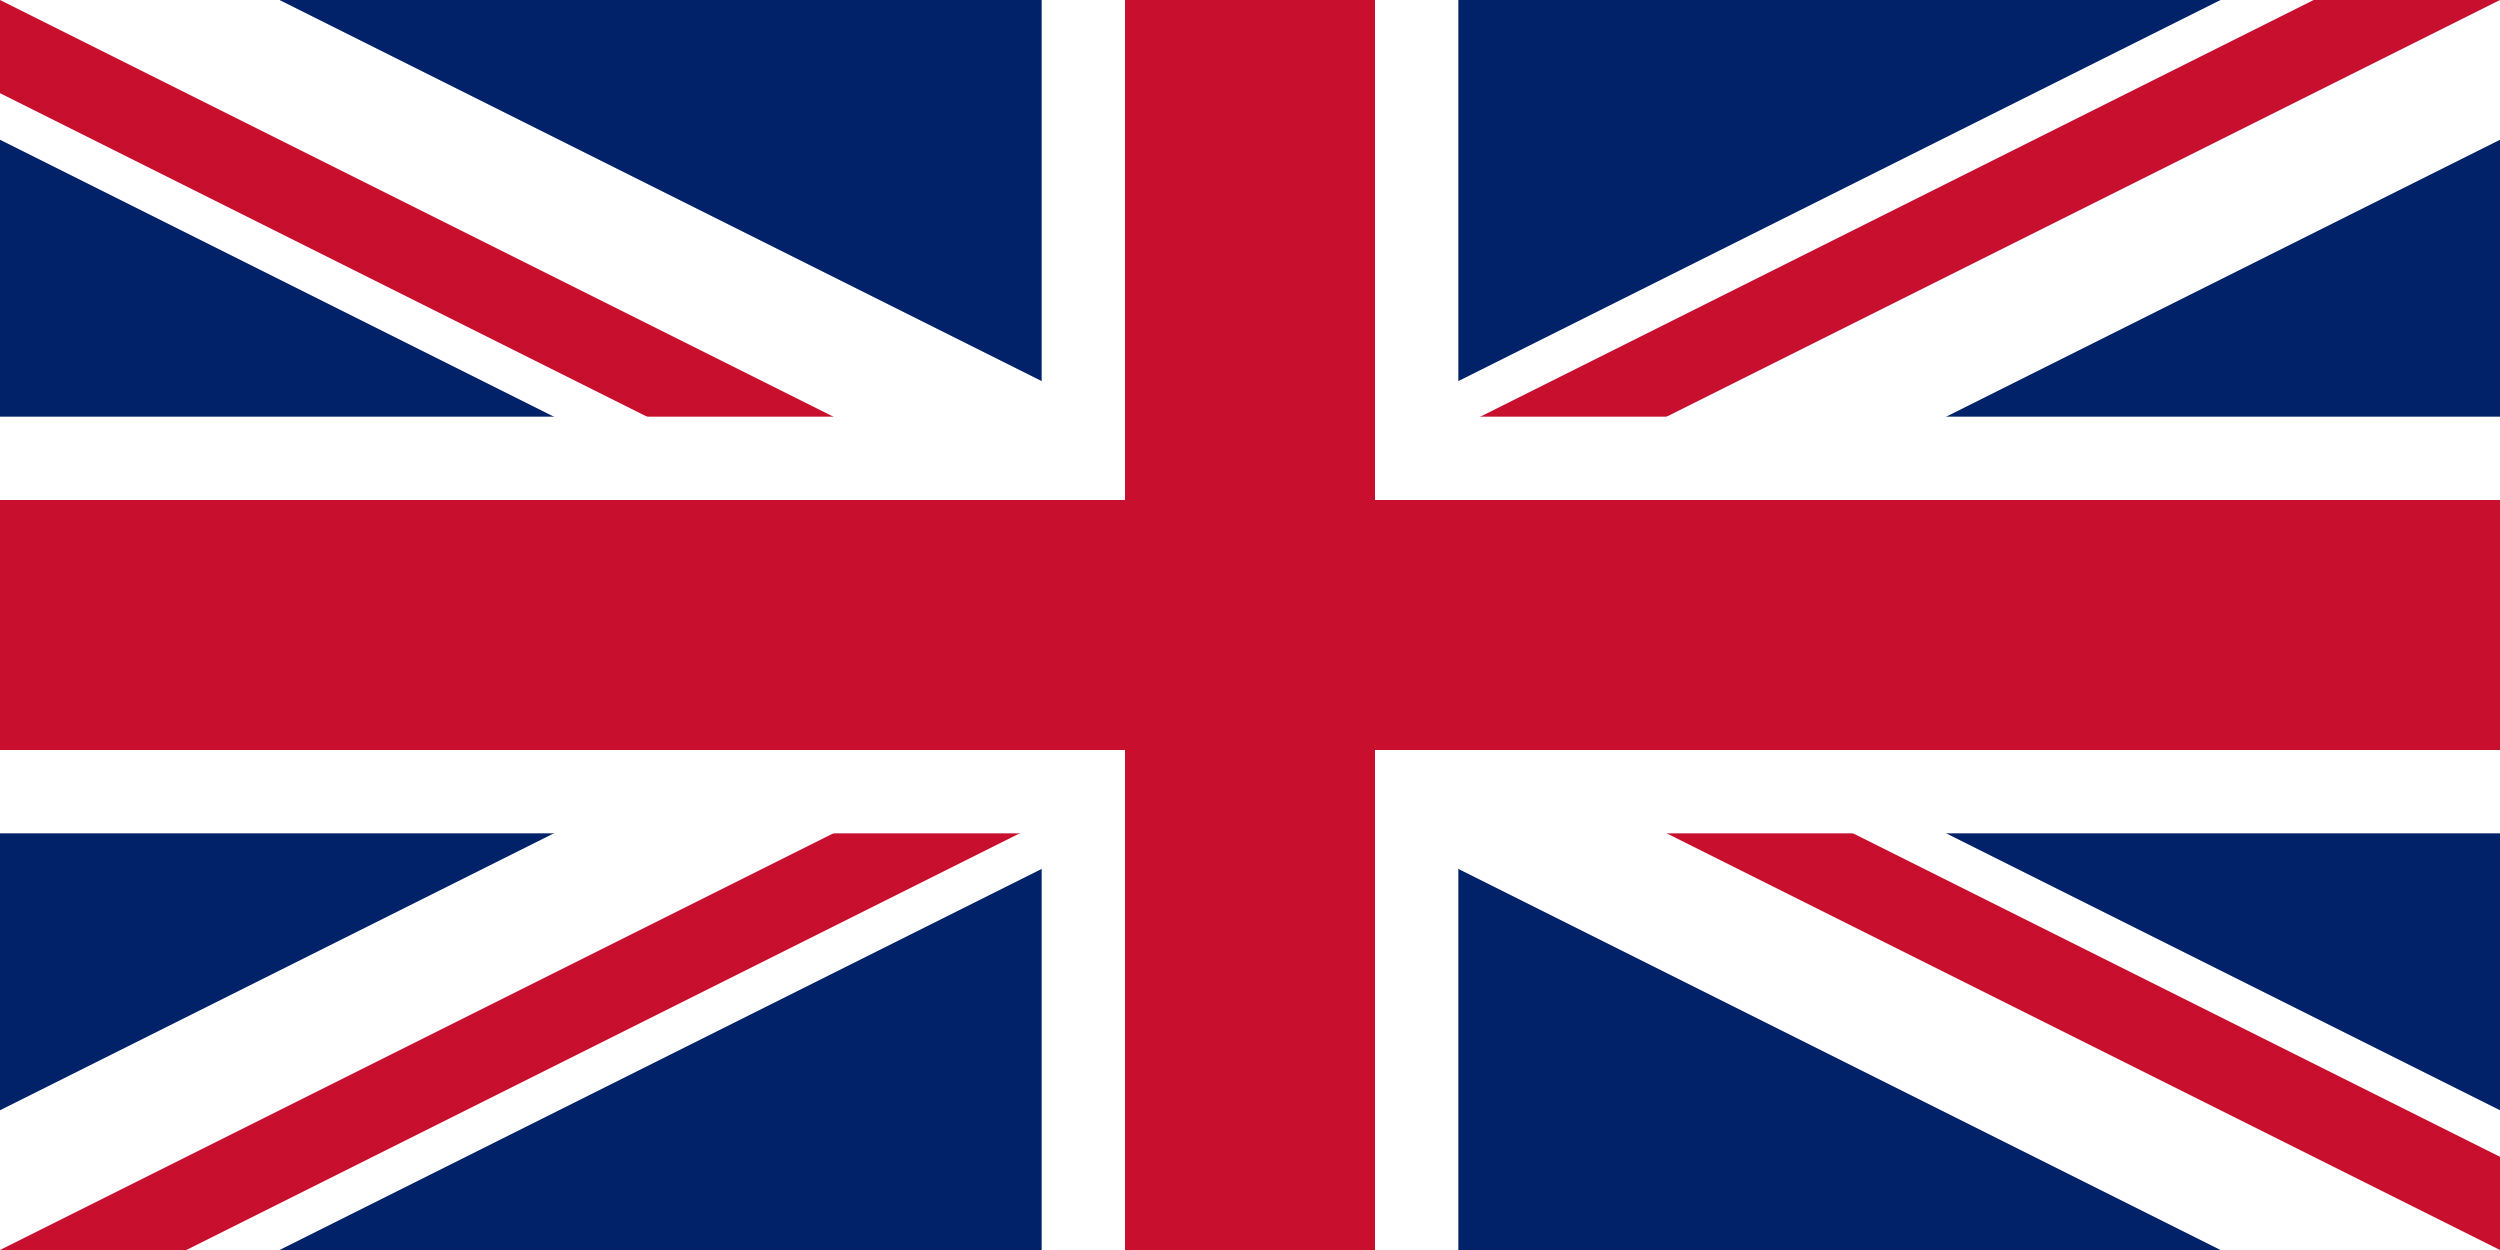
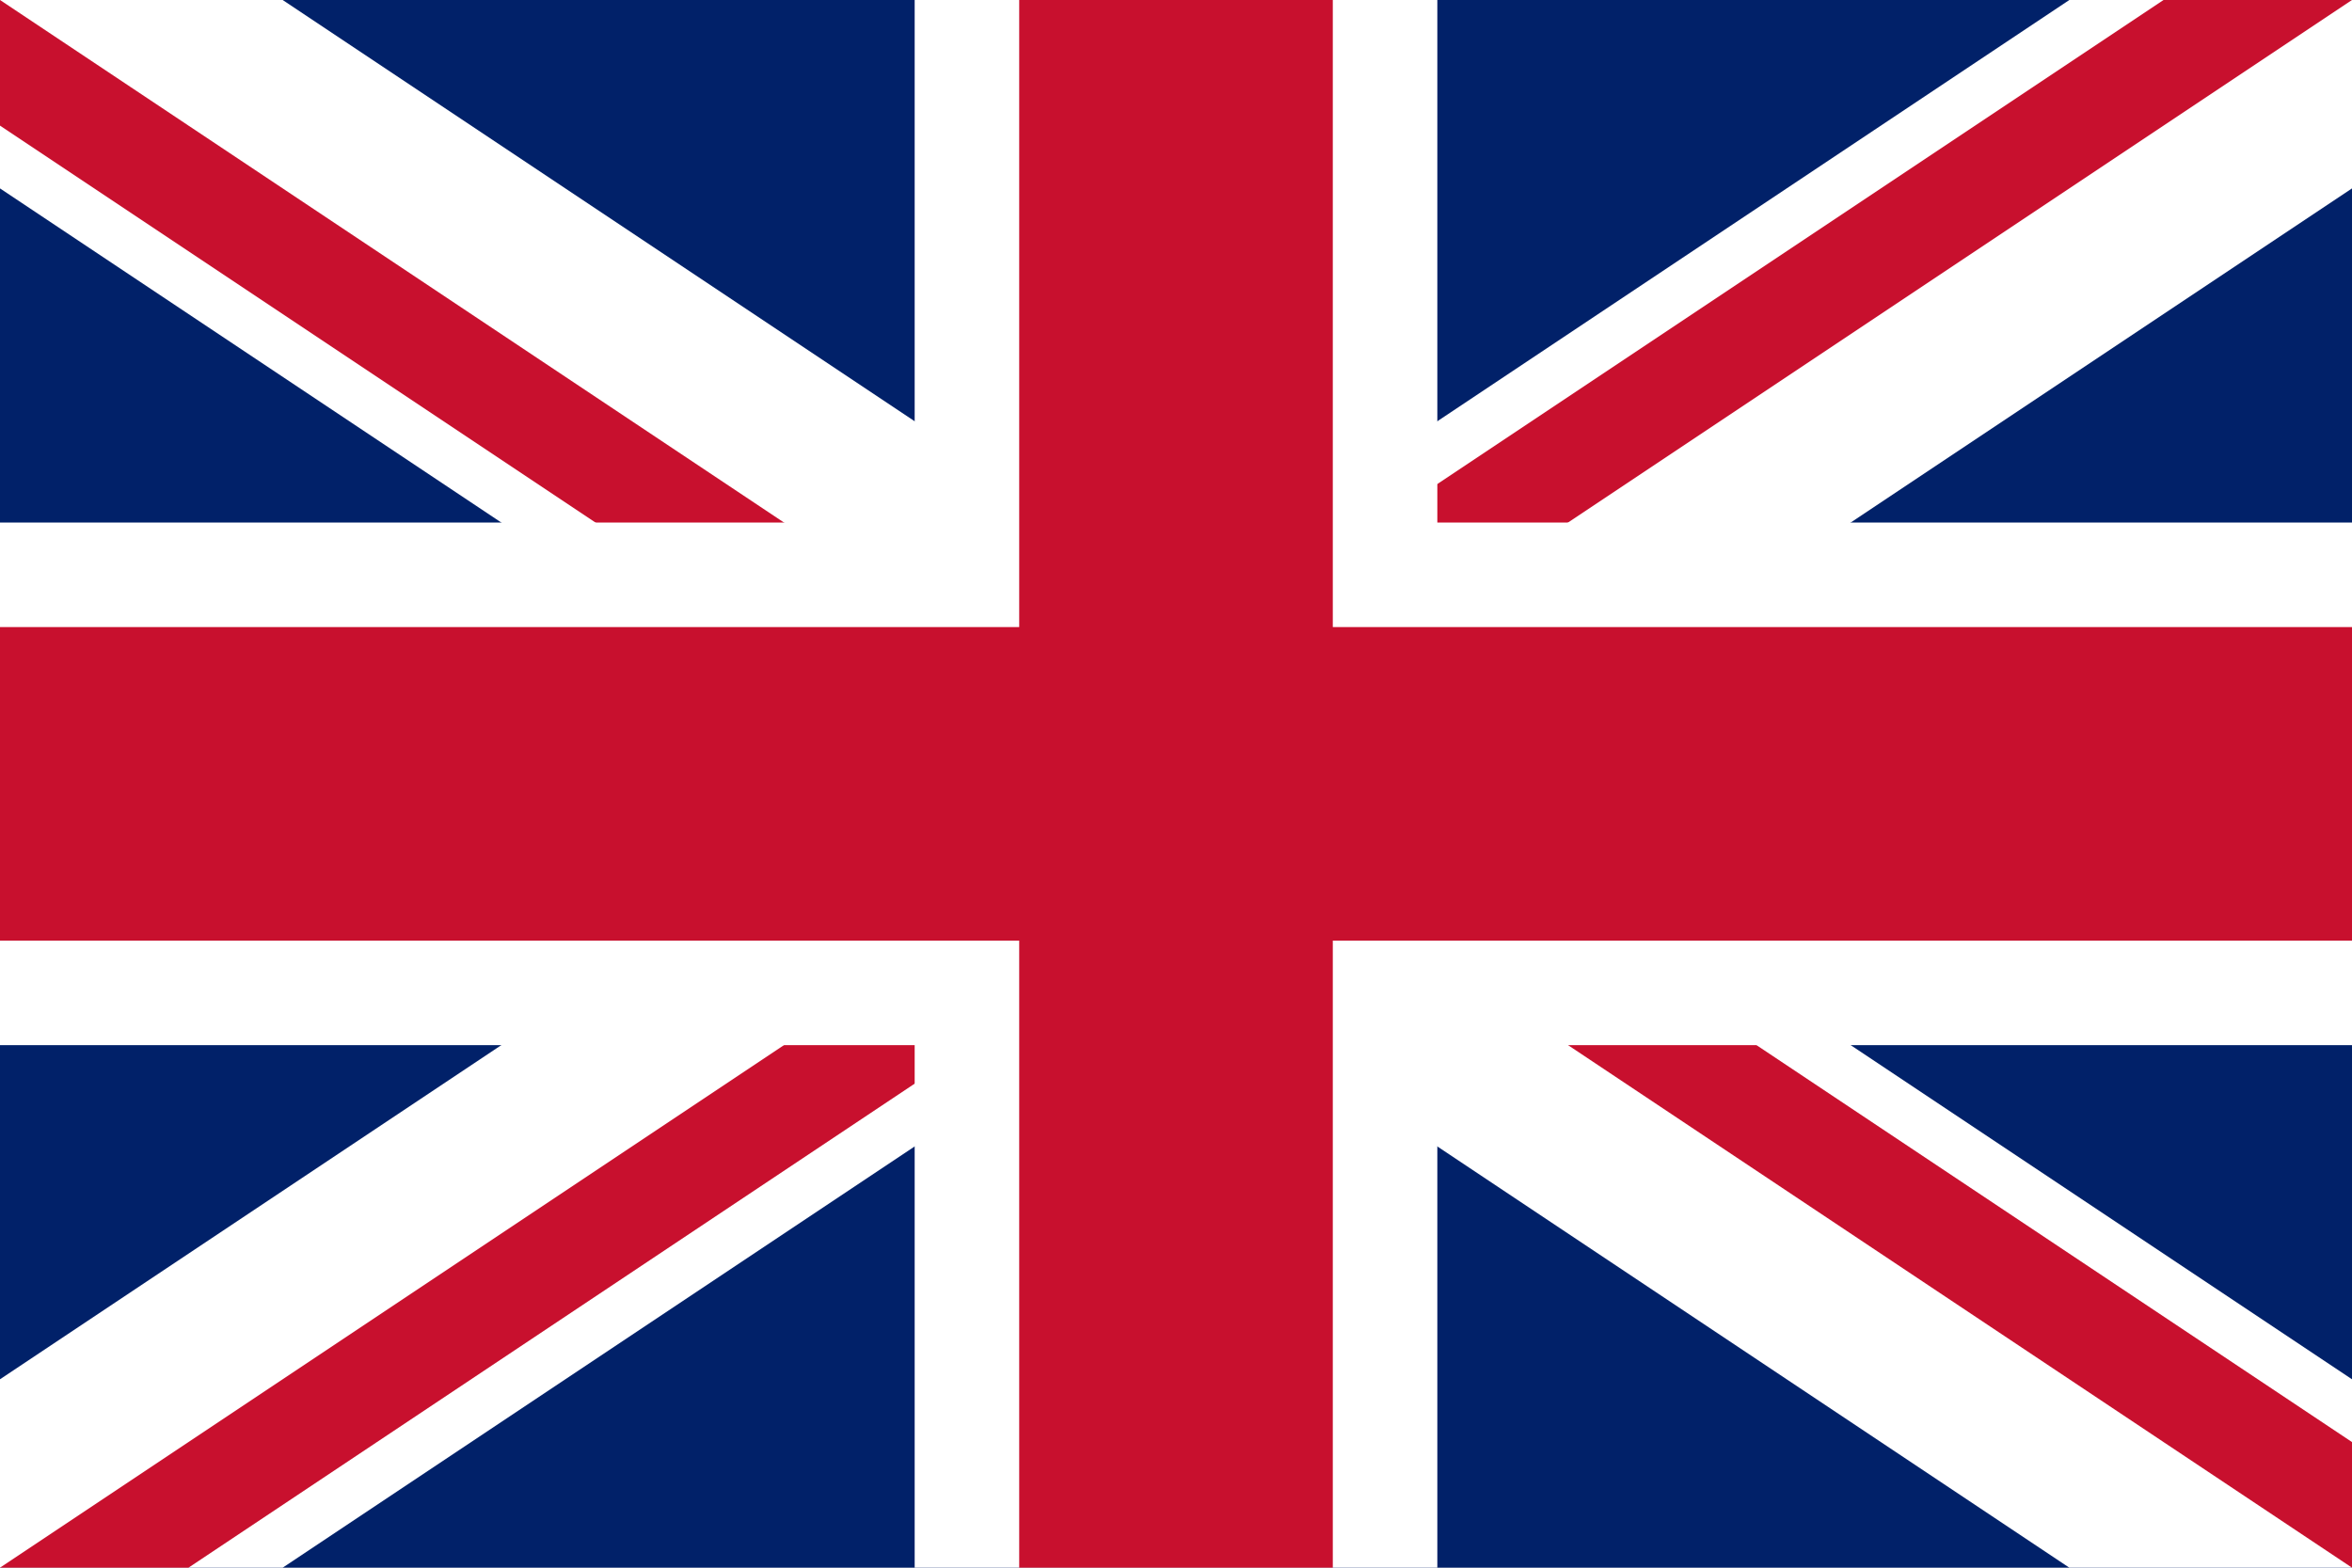
- <svg xmlns="http://www.w3.org/2000/svg" viewBox="0 0 60 30" preserveAspectRatio="none">
+ <svg xmlns="http://www.w3.org/2000/svg" viewBox="0 0 45 30">
  <clipPath id="s">
-     <path d="M0 0v30h60V0z" />
+     <path d="M0 0v30h45V0z" />
  </clipPath>
  <clipPath id="t">
-     <path d="M30 15h30v15zv15H0zH0V0zV0h30z" />
+     <path d="M22.5 15h22.5v15zv15H0zH0V0zV0h22.5z" />
  </clipPath>
  <g clip-path="url(#s)">
-     <path d="M0 0v30h60V0z" fill="#012169" />
-     <path d="M0 0l60 30m0-30L0 30" stroke="#fff" stroke-width="6" />
-     <path d="M0 0l60 30m0-30L0 30" clip-path="url(#t)" stroke="#c8102e" stroke-width="4" />
-     <path d="M30 0v30M0 15h60" stroke="#fff" stroke-width="10" />
-     <path d="M30 0v30M0 15h60" stroke="#c8102e" stroke-width="6" />
+     <path d="M0 0v30h45V0z" fill="#012169" />
+     <path d="M0 0l45 30m0-30L0 30" stroke="#fff" stroke-width="6" />
+     <path d="M0 0l45 30m0-30L0 30" clip-path="url(#t)" stroke="#c8102e" stroke-width="4" />
+     <path d="M22.5 0v30M0 15h45" stroke="#fff" stroke-width="10" />
+     <path d="M22.5 0v30M0 15h45" stroke="#c8102e" stroke-width="6" />
  </g>
</svg>
